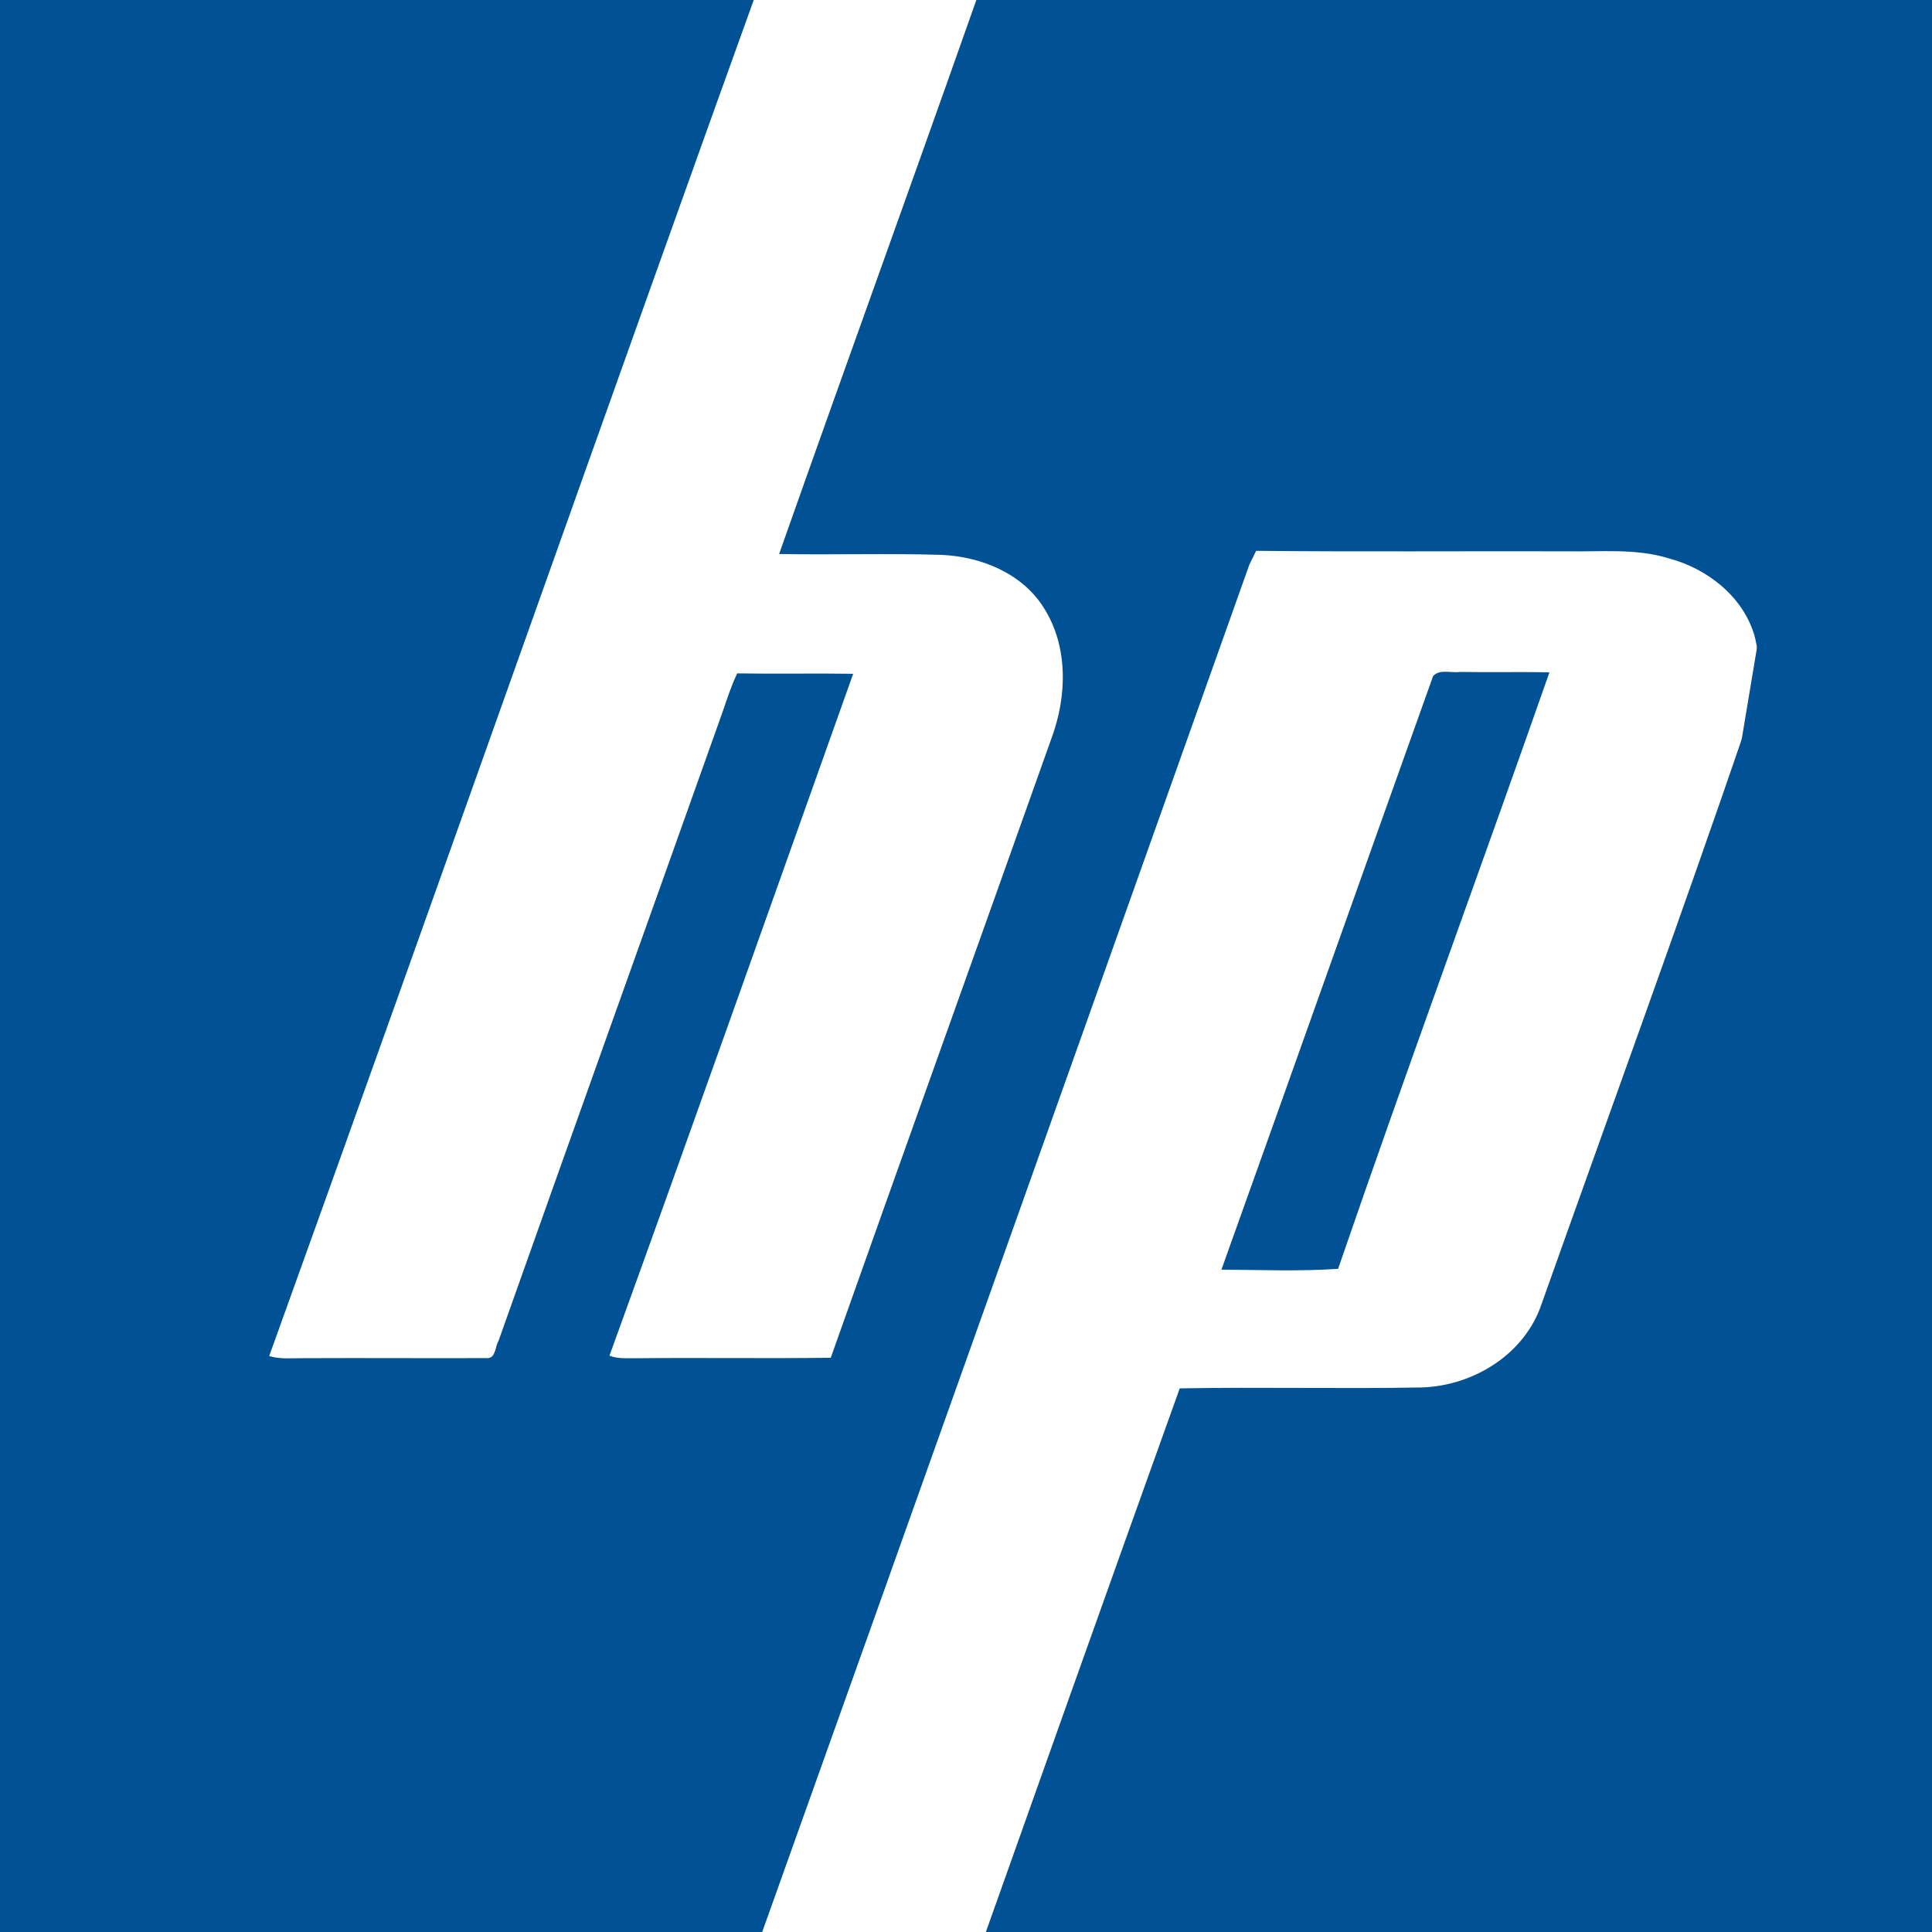
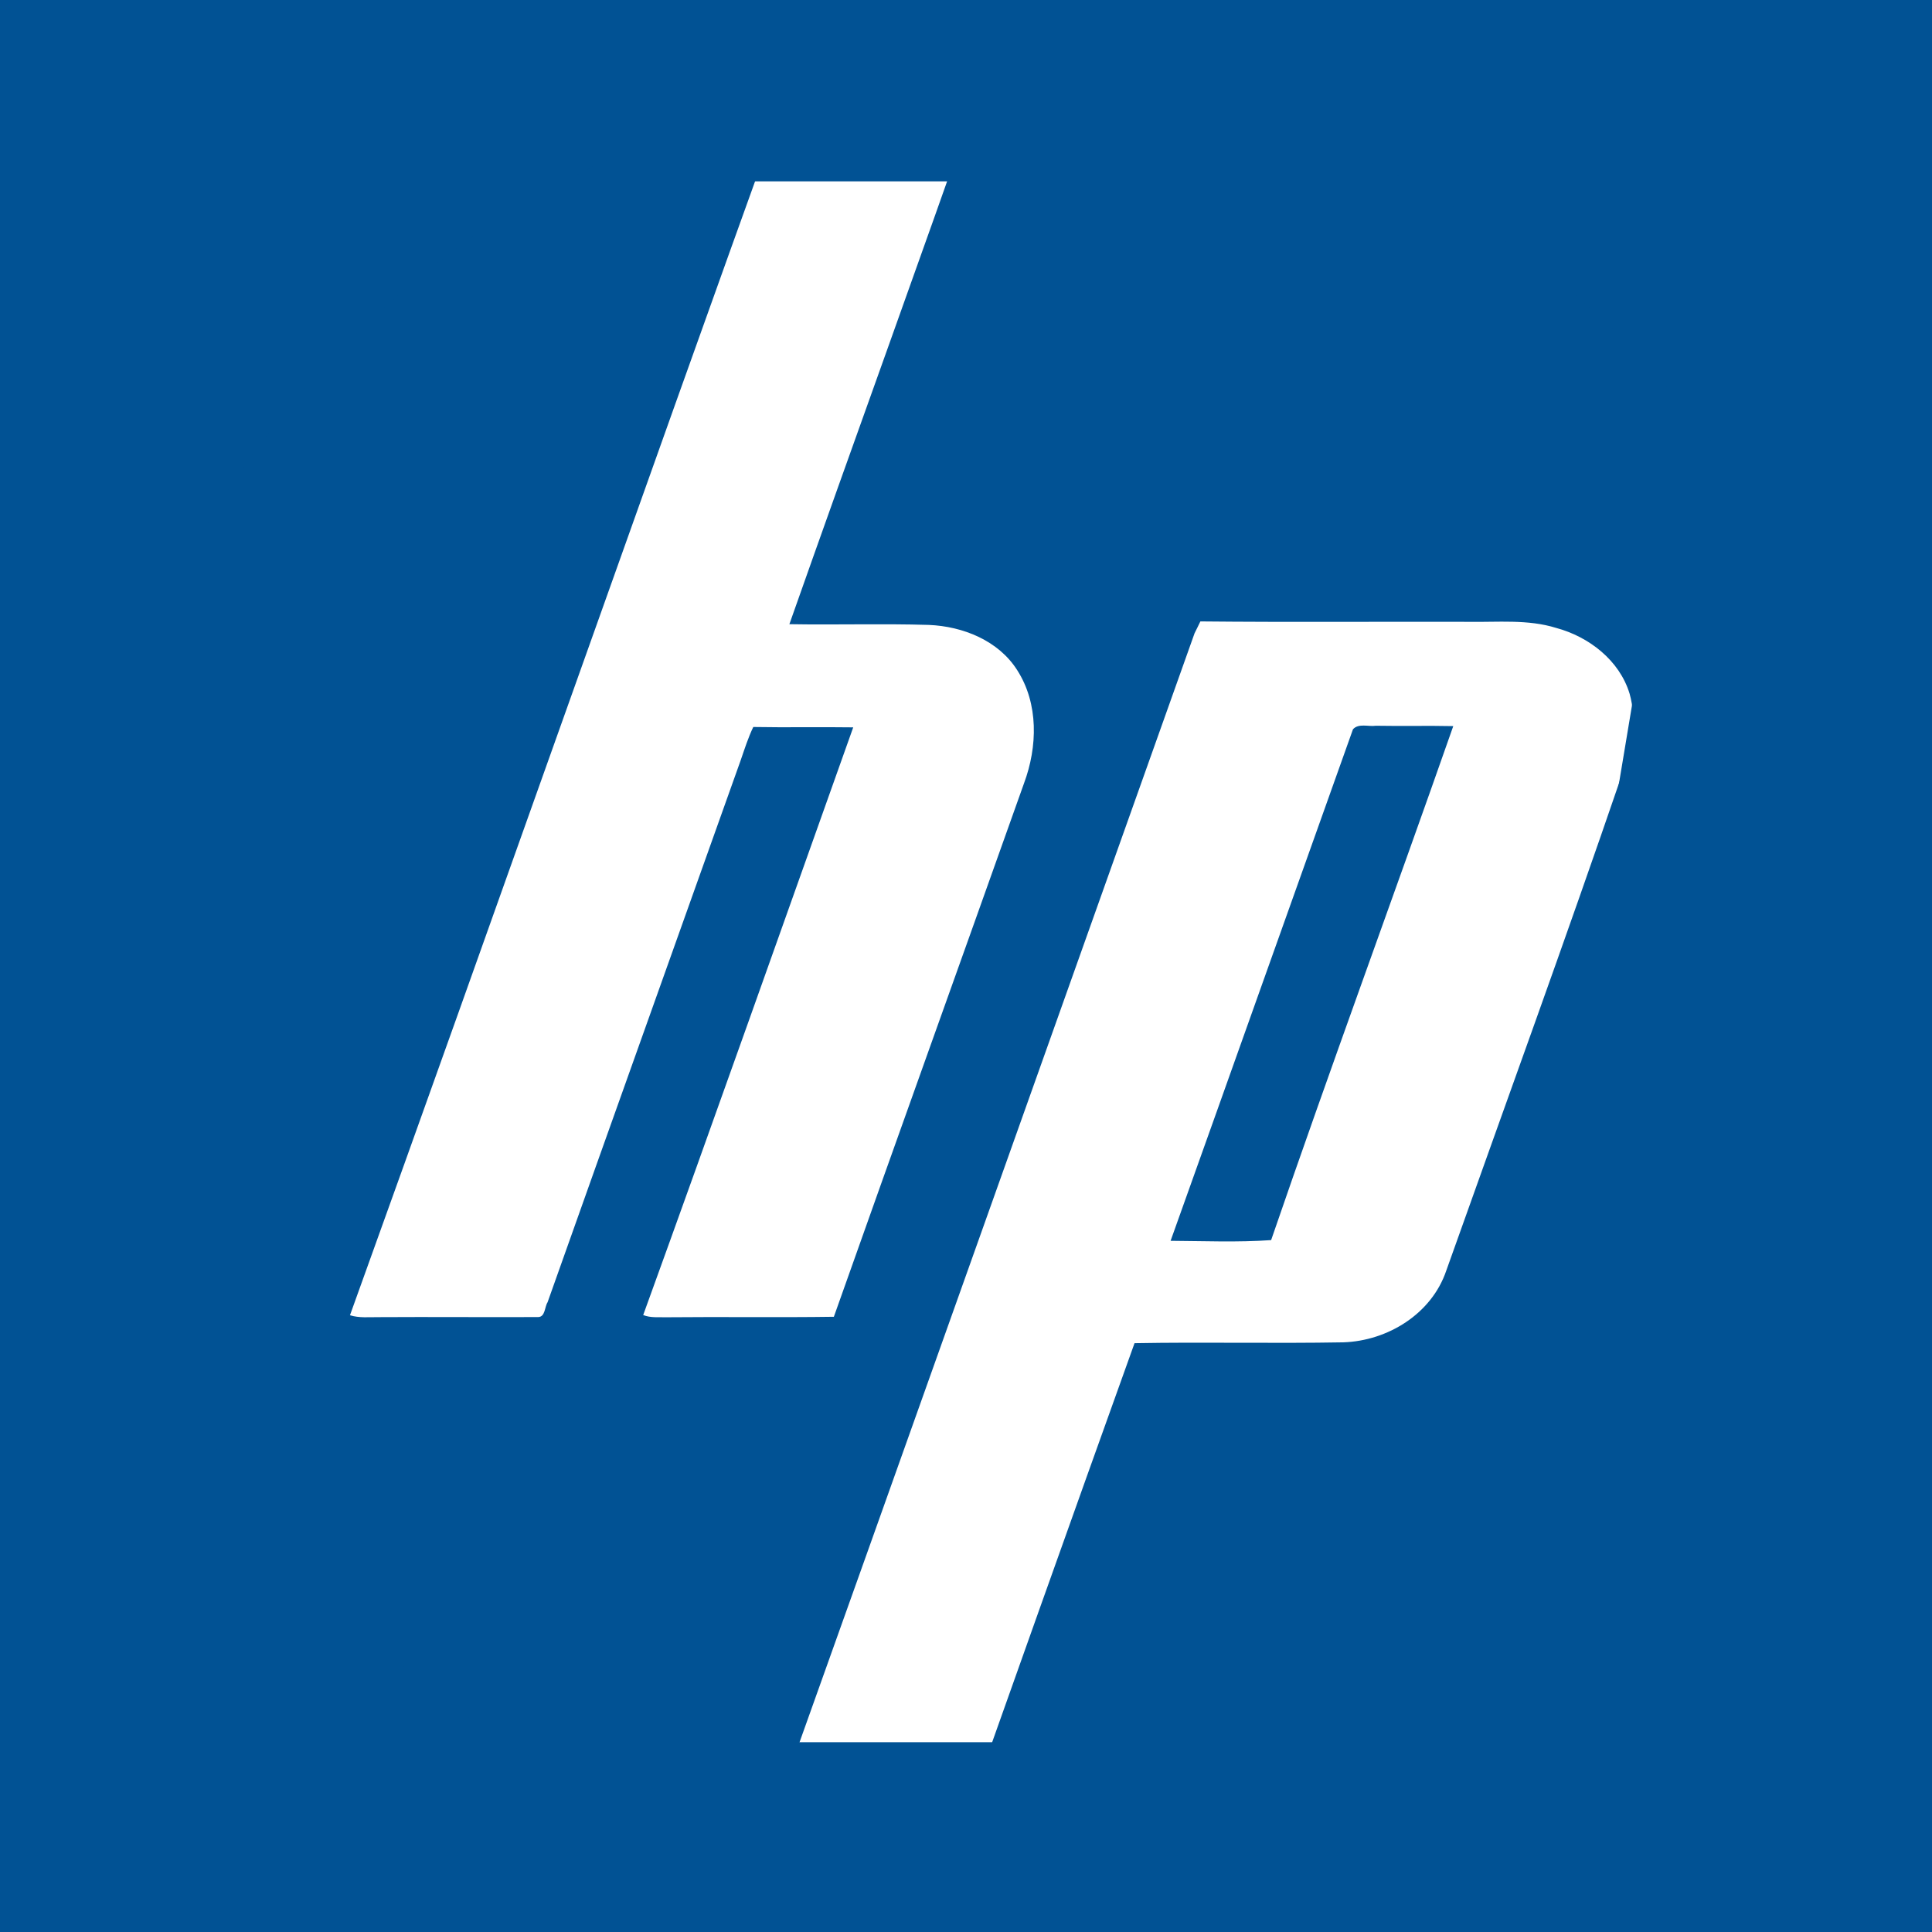
- <svg xmlns="http://www.w3.org/2000/svg" version="1.1" id="Layer_1" x="0px" y="0px" width="48px" height="48px" viewBox="0 0 48 48" enable-background="new 0 0 48 48" xml:space="preserve">
-   <rect x="-2" y="-1" fill="#015294" width="52" height="51" />
-   <polygon fill="#FFFFFF" points="17.667,0 5,34 9,36 22,35 17,48 26.833,48 30,36 38,35 39,36 42,26 44,14 35,5 26,-2 " />
+ <svg xmlns="http://www.w3.org/2000/svg" xmlns:xlink="http://www.w3.org/1999/xlink" version="1.1" id="Layer_1" x="0px" y="0px" width="48px" height="48px" viewBox="0 0 48 48" enable-background="new 0 0 48 48" xml:space="preserve">
+   <rect x="-2.1" y="-1.605" fill="#015294" width="52.001" height="51" />
  <g>
-     <path fill="#015294" d="M24.929-1.915c0.772-0.004,1.541-0.179,2.308-0.016c3.393,0.301,6.736,1.233,9.754,2.821   c3.904,2,7.262,5.039,9.697,8.682c2.486,3.705,3.957,8.068,4.289,12.514c-0.055,1.177-0.089,2.361,0.025,3.535   c-0.243,3.38-1.09,6.732-2.598,9.775c-1.721,3.538-4.268,6.668-7.369,9.086c-3.865,3.031-8.607,4.927-13.502,5.376   c-0.745,0.053-1.489,0.19-2.238,0.134c-0.497-0.033-1.006,0.125-1.482-0.078c1.827-5.141,3.653-10.283,5.497-15.42   c2.007-0.037,4.015,0.014,6.021-0.023c1.281-0.045,2.547-0.824,2.967-2.068c1.697-4.778,3.438-9.543,5.08-14.341   c0.271-0.725,0.42-1.533,0.205-2.292c-0.291-0.961-1.17-1.642-2.116-1.896c-0.821-0.255-1.688-0.162-2.532-0.177   c-2.576-0.007-5.152,0.014-7.727-0.012c-0.041,0.086-0.125,0.256-0.167,0.341c-4.17,11.713-8.333,23.43-12.52,35.138   c-4.301-1.116-8.308-3.351-11.503-6.439c-3.849-3.683-6.521-8.58-7.51-13.815c-0.309-1.572-0.422-3.174-0.508-4.77   c0.07-3.324,0.615-6.663,1.867-9.754C3.922,6.576,10.989,0.427,19.205-1.331C15,10.331,10.891,22.028,6.688,33.691   c0.268,0.082,0.549,0.051,0.825,0.053c1.532-0.008,3.065,0.004,4.599-0.002c0.209-0.002,0.187-0.293,0.273-0.426   c1.848-5.214,3.716-10.42,5.568-15.63c0.111-0.323,0.215-0.649,0.363-0.956c0.96,0.016,1.92-0.004,2.881,0.01   c-2.014,5.648-4.011,11.305-6.055,16.941c0.214,0.086,0.447,0.06,0.67,0.064c1.609-0.016,3.219,0.01,4.828-0.012   c1.818-5.133,3.66-10.255,5.482-15.385c0.39-1.049,0.424-2.29-0.195-3.257c-0.541-0.856-1.568-1.266-2.548-1.306   c-1.339-0.04-2.681,0.003-4.022-0.021C21.201,8.535,23.1,3.323,24.929-1.915z" />
-     <path fill="#015294" d="M35.605,16.797c0.16-0.181,0.445-0.071,0.658-0.103c0.744,0.014,1.488-0.006,2.232,0.011   c-1.732,4.945-3.547,9.862-5.25,14.818c-0.964,0.068-1.935,0.026-2.899,0.021C32.105,26.631,33.848,21.711,35.605,16.797z" />
+     <polygon fill="#FFFFFF" points="18.155,4.506 7.241,32.944 10.688,34.667 21.891,33.806 17.581,43.284 26.054,43.284    28.785,34.667 35.678,33.806 36.54,34.667 39.125,26.05 40.849,15.709 33.093,7.953 25.338,4.506  " />
+     <g>
+       <defs>
+         <rect id="SVGID_1_" x="4.799" y="3.645" width="38.204" height="40.501" />
+       </defs>
+       <clipPath id="SVGID_2_">
+         <use xlink:href="#SVGID_1_" overflow="visible" />
+       </clipPath>
+       <g clip-path="url(#SVGID_2_)">
+         <path fill="#015294" d="M24.414,1.995c0.666-0.004,1.328-0.154,1.988-0.014c2.924,0.259,5.806,1.062,8.405,2.431     c3.363,1.723,6.258,4.342,8.356,7.481c2.144,3.193,3.41,6.953,3.696,10.784c-0.047,1.014-0.076,2.035,0.022,3.047     c-0.21,2.912-0.939,5.803-2.238,8.424c-1.484,3.049-3.677,5.746-6.351,7.83c-3.331,2.611-7.418,4.244-11.636,4.633     c-0.642,0.047-1.283,0.162-1.929,0.115c-0.428-0.029-0.866,0.107-1.277-0.066c1.574-4.432,3.148-8.863,4.737-13.289     c1.729-0.031,3.46,0.01,5.188-0.021c1.104-0.037,2.195-0.709,2.557-1.781c1.464-4.119,2.963-8.224,4.377-12.359     c0.233-0.625,0.363-1.321,0.178-1.975c-0.25-0.828-1.009-1.415-1.823-1.634c-0.707-0.22-1.455-0.139-2.183-0.152     c-2.219-0.006-4.439,0.012-6.658-0.01c-0.034,0.074-0.108,0.22-0.144,0.293c-3.594,10.092-7.181,20.19-10.788,30.28     c-3.706-0.961-7.159-2.887-9.913-5.549c-3.316-3.174-5.619-7.395-6.472-11.904C2.242,27.2,2.145,25.821,2.07,24.447     c0.061-2.865,0.53-5.743,1.609-8.406C6.312,9.312,12.402,4.012,19.481,2.498c-3.623,10.049-7.164,20.129-10.786,30.179     c0.23,0.072,0.473,0.045,0.711,0.047c1.32-0.008,2.642,0.004,3.963-0.002c0.18-0.002,0.16-0.252,0.235-0.367     c1.593-4.492,3.202-8.979,4.799-13.469c0.096-0.278,0.185-0.559,0.312-0.824c0.828,0.015,1.655-0.003,2.483,0.009     c-1.735,4.867-3.457,9.743-5.218,14.601c0.184,0.074,0.385,0.049,0.577,0.055c1.387-0.014,2.773,0.008,4.16-0.012     c1.567-4.422,3.154-8.837,4.725-13.256c0.336-0.905,0.365-1.974-0.169-2.808c-0.466-0.738-1.352-1.09-2.195-1.125     c-1.153-0.035-2.31,0.002-3.466-0.018C21.202,10.999,22.838,6.508,24.414,1.995z" />
+         <path fill="#015294" d="M33.614,18.119c0.14-0.156,0.384-0.061,0.568-0.088c0.642,0.012,1.281-0.005,1.924,0.009     c-1.494,4.262-3.058,8.498-4.525,12.77c-0.829,0.059-1.666,0.023-2.498,0.018C30.598,26.593,32.101,22.354,33.614,18.119z" />
+       </g>
+     </g>
  </g>
</svg>
